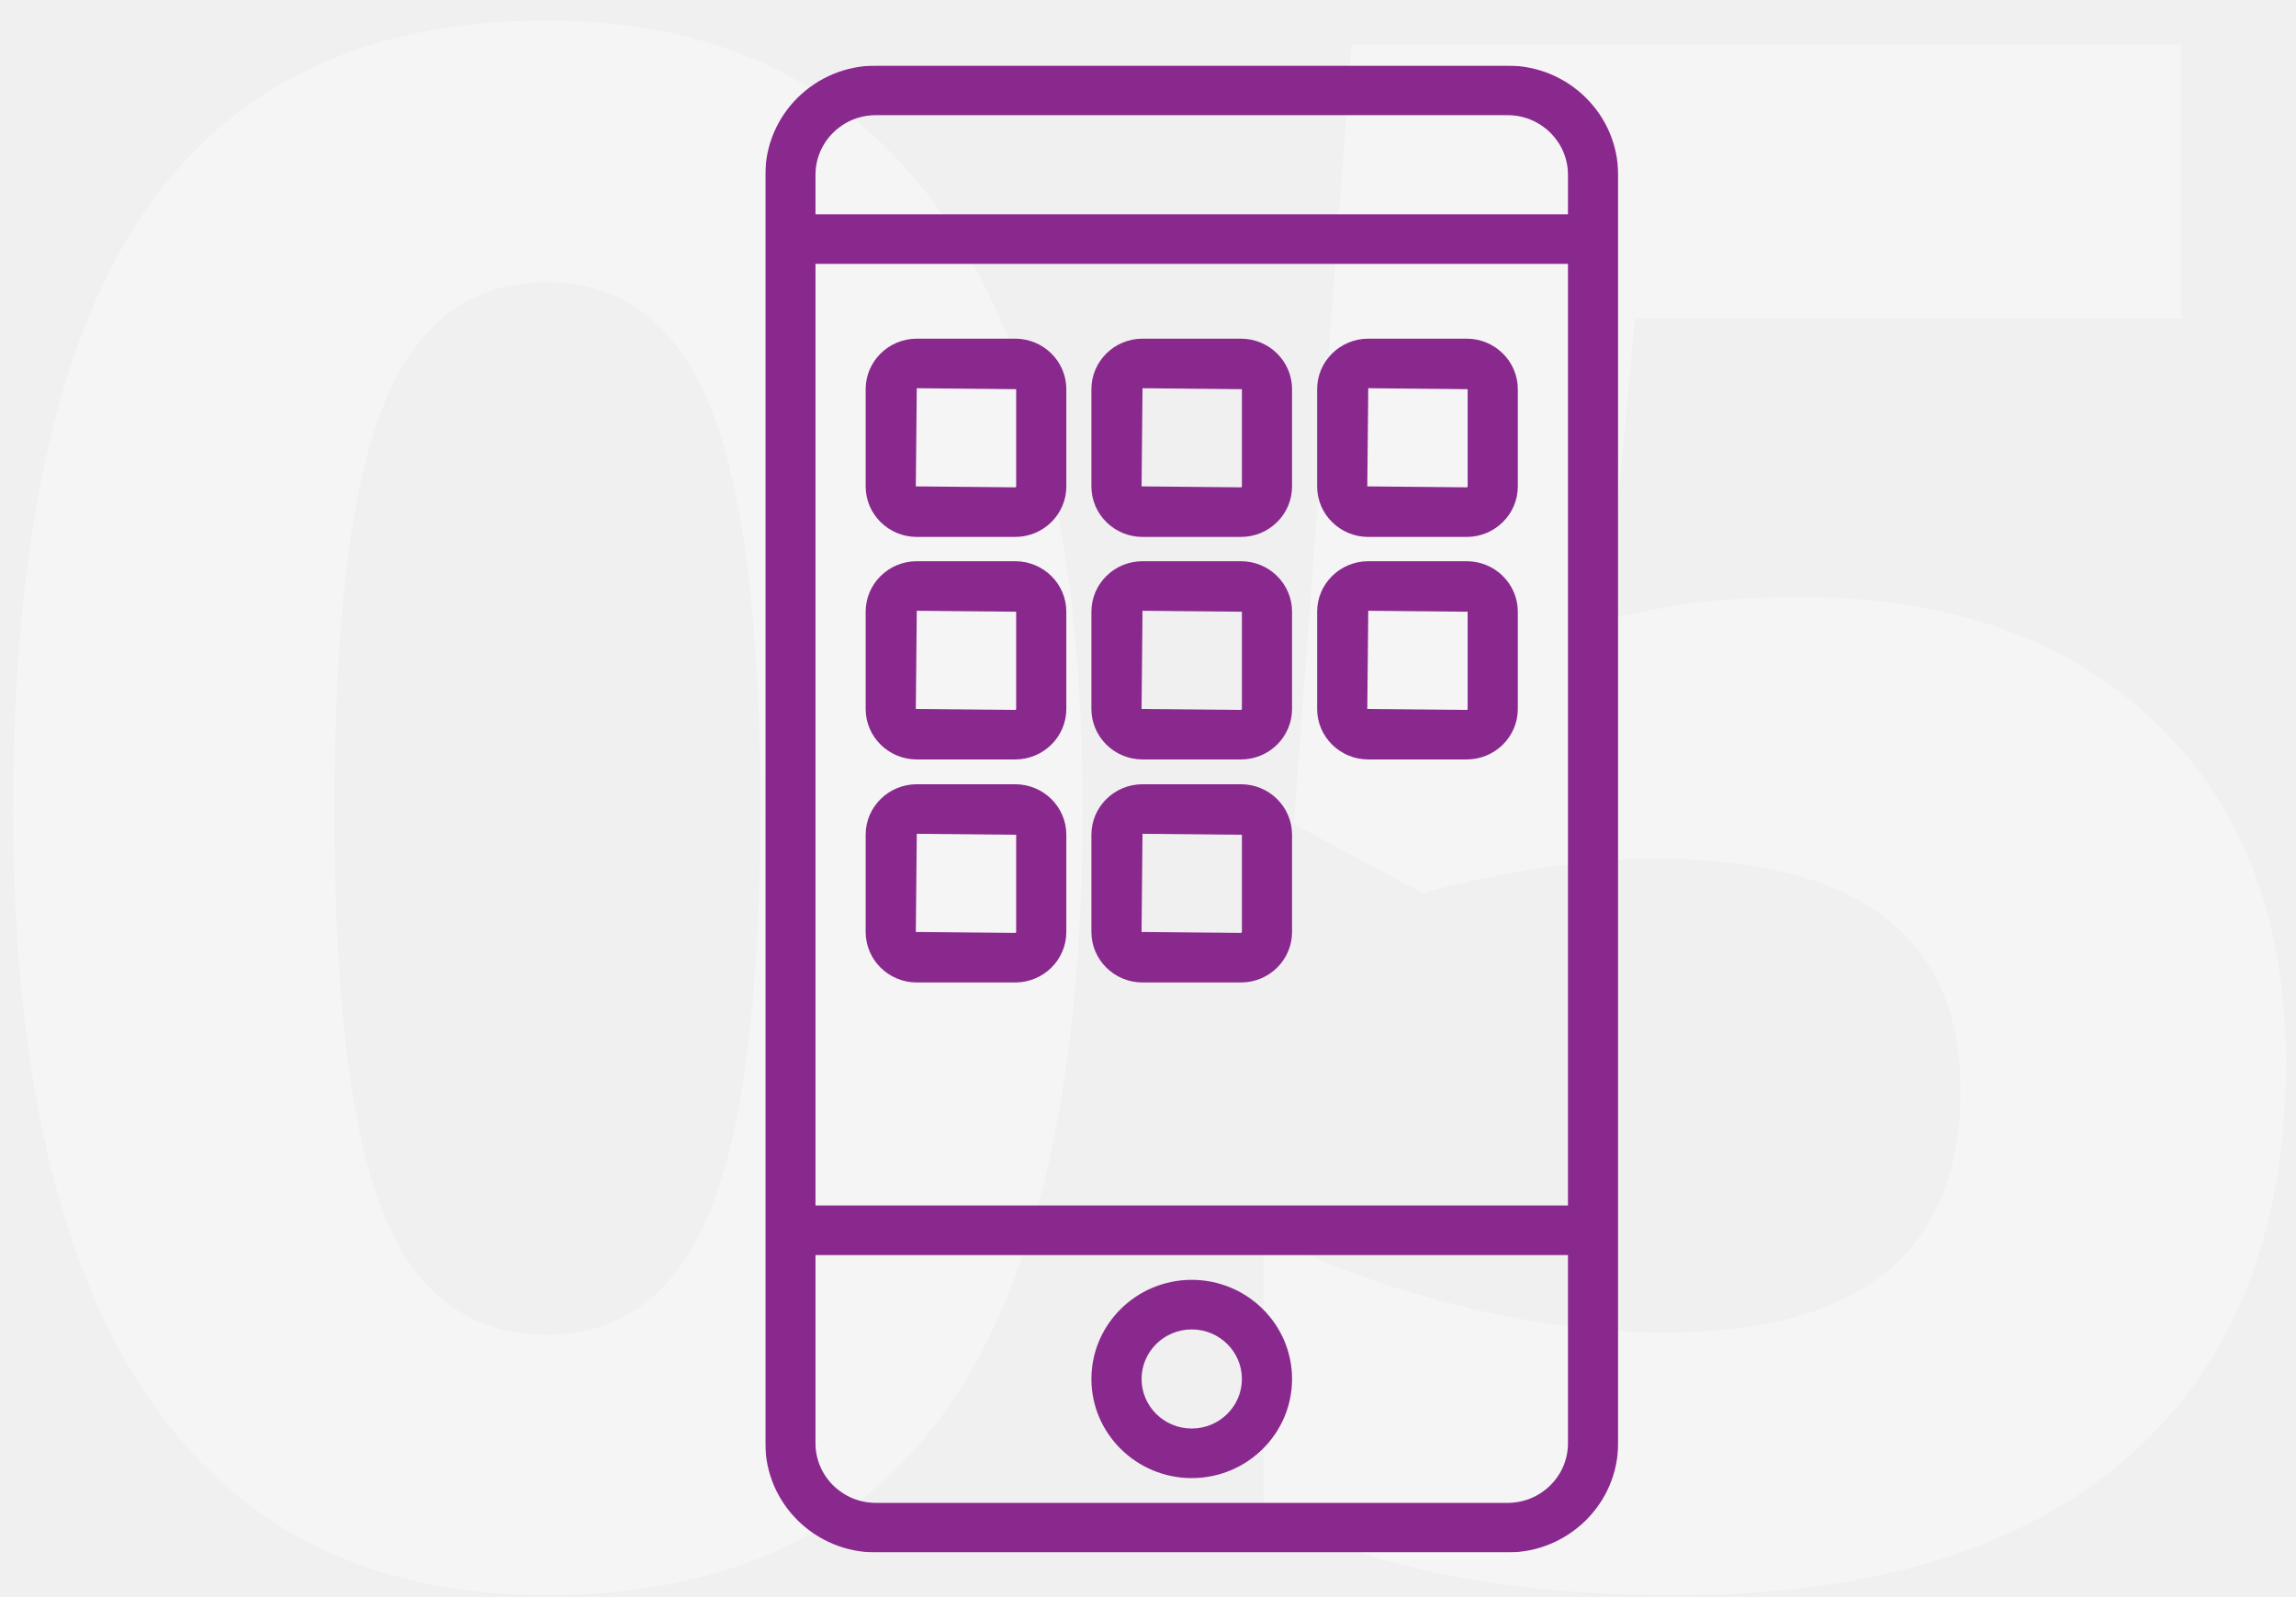
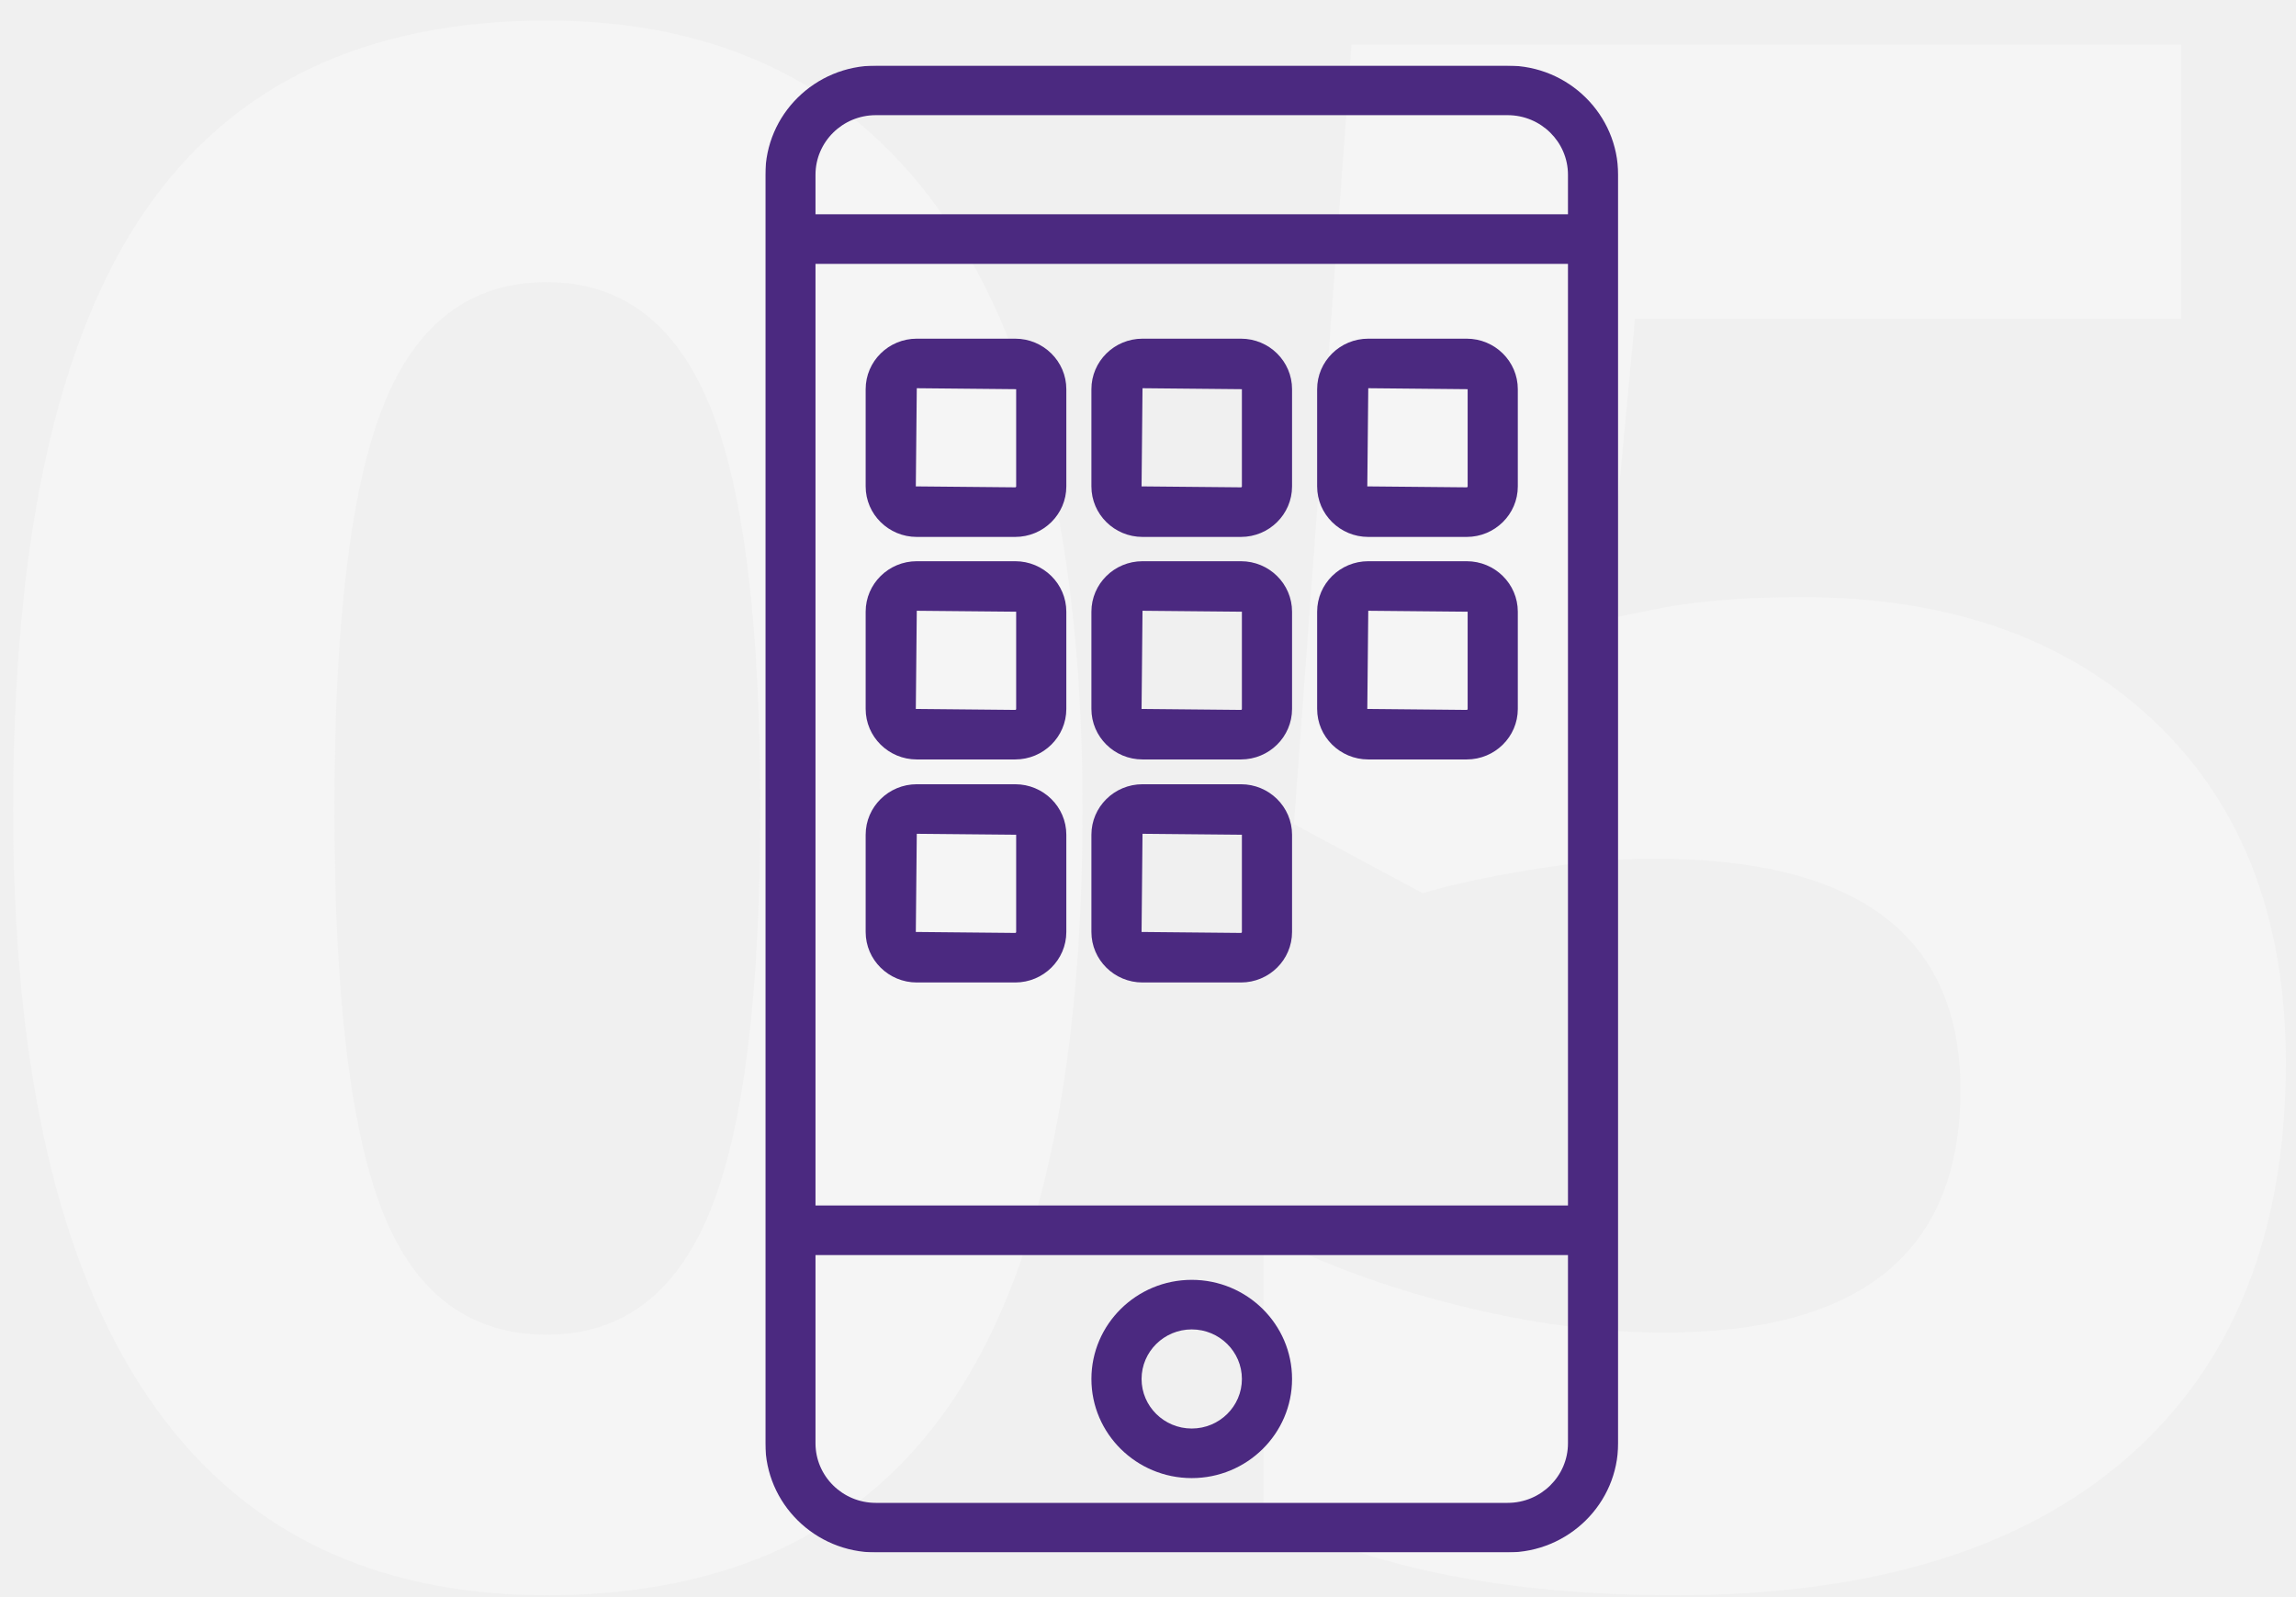
<svg xmlns="http://www.w3.org/2000/svg" xmlns:xlink="http://www.w3.org/1999/xlink" width="105px" height="73px" viewBox="0 0 105 73" version="1.1">
  <defs>
    <polygon id="path-1" points="19.5 68 0 68 0 0 19.5 0 39 0 39 68" />
  </defs>
  <g id="Desktop" stroke="none" stroke-width="1" fill="none" fill-rule="evenodd">
    <g id="Visiteurs-pro" transform="translate(-508, -3721)">
      <g id="Group-28" transform="translate(489, 3674)">
        <g id="Group-25" transform="translate(0, 9)">
          <g id="Group-36" transform="translate(19, 38)">
            <path d="M49.507,37.021 C49.507,49.239 47.505,58.283 43.501,64.152 C39.498,70.022 33.333,72.957 25.007,72.957 C16.936,72.957 10.851,69.926 6.751,63.865 C2.652,57.804 0.603,48.856 0.603,37.021 C0.603,24.675 2.596,15.575 6.584,9.721 C10.572,3.867 16.713,0.94 25.007,0.94 C33.078,0.94 39.179,4.003 43.31,10.128 C47.441,16.253 49.507,25.217 49.507,37.021 Z M15.293,37.021 C15.293,45.602 16.035,51.751 17.518,55.467 C19.001,59.184 21.498,61.042 25.007,61.042 C28.452,61.042 30.94,59.16 32.472,55.396 C34.003,51.631 34.769,45.506 34.769,37.021 C34.769,28.439 33.995,22.274 32.448,18.526 C30.901,14.777 28.42,12.903 25.007,12.903 C21.53,12.903 19.041,14.777 17.542,18.526 C16.043,22.274 15.293,28.439 15.293,37.021 Z M82.381,27.307 C89.144,27.307 94.527,29.205 98.531,33.001 C102.534,36.797 104.536,41.997 104.536,48.601 C104.536,56.416 102.128,62.43 97.311,66.641 C92.493,70.852 85.603,72.957 76.639,72.957 C68.855,72.957 62.57,71.697 57.785,69.177 L57.785,56.4 C60.305,57.74 63.24,58.833 66.59,59.678 C69.939,60.524 73.114,60.946 76.112,60.946 C85.14,60.946 89.654,57.246 89.654,49.845 C89.654,42.795 84.981,39.27 75.634,39.27 C73.943,39.27 72.077,39.437 70.035,39.772 C67.993,40.107 66.335,40.466 65.059,40.849 L59.173,37.69 L61.805,2.041 L99.751,2.041 L99.751,14.578 L74.772,14.578 L73.48,28.312 L75.155,27.977 C77.101,27.53 79.51,27.307 82.381,27.307 Z" id="05" fill="#F5F5F5" />
            <g id="Page-1" transform="translate(35, 3)">
              <g id="Group-3">
                <mask id="mask-2" fill="white">
                  <use xlink:href="#path-1" />
                </mask>
                <g id="Clip-2" />
-                 <path d="M33.947,65.733 L5.052,65.733 C3.531,65.733 2.294,64.51 2.294,63.008 L2.294,54.4 L36.706,54.4 L36.706,63.008 C36.706,64.51 35.468,65.733 33.947,65.733 L33.947,65.733 Z M5.052,2.267 L33.946,2.267 C35.468,2.267 36.706,3.49 36.706,4.992 L36.706,6.8 L2.294,6.8 L2.294,4.992 C2.294,3.49 3.531,2.267 5.052,2.267 L5.052,2.267 Z M2.294,52.133 L36.706,52.133 L36.706,9.067 L2.294,9.067 L2.294,52.133 Z M33.947,0 L5.052,0 C2.266,0 -0,2.241 -0,4.992 L-0,63.007 C-0,65.759 2.266,68 5.052,68 L33.946,68 C36.734,68 39,65.759 39,63.008 L39,4.992 C39,2.241 36.734,0 33.947,0 L33.947,0 Z" id="Fill-1" fill="#89298E" mask="url(#mask-2)" />
+                 <path d="M33.947,65.733 L5.052,65.733 C3.531,65.733 2.294,64.51 2.294,63.008 L2.294,54.4 L36.706,54.4 L36.706,63.008 C36.706,64.51 35.468,65.733 33.947,65.733 L33.947,65.733 Z M5.052,2.267 L33.946,2.267 C35.468,2.267 36.706,3.49 36.706,4.992 L36.706,6.8 L2.294,6.8 L2.294,4.992 C2.294,3.49 3.531,2.267 5.052,2.267 L5.052,2.267 Z M2.294,52.133 L36.706,52.133 L36.706,9.067 L2.294,9.067 L2.294,52.133 Z M33.947,0 L5.052,0 C2.266,0 -0,2.241 -0,4.992 L-0,63.007 C-0,65.759 2.266,68 5.052,68 L33.946,68 C36.734,68 39,65.759 39,63.008 L39,4.992 C39,2.241 36.734,0 33.947,0 L33.947,0 Z" id="Fill-1" fill="#4b2980" mask="url(#mask-2)" />
              </g>
-               <path d="M19.5,62.333 C18.235,62.333 17.206,61.317 17.206,60.067 C17.206,58.817 18.235,57.8 19.5,57.8 C20.765,57.8 21.794,58.817 21.794,60.067 C21.794,61.317 20.765,62.333 19.5,62.333 M19.5,55.533 C16.97,55.533 14.912,57.567 14.912,60.067 C14.912,62.567 16.97,64.6 19.5,64.6 C22.03,64.6 24.088,62.567 24.088,60.067 C24.088,57.567 22.03,55.533 19.5,55.533" id="Fill-4" fill="#89298E" />
-               <path d="M21.794,19.245 C21.794,19.269 21.775,19.288 21.751,19.288 L17.206,19.245 L17.249,14.755 L21.794,14.799 L21.794,19.245 Z M21.751,12.489 L17.249,12.489 C15.96,12.489 14.912,13.525 14.912,14.799 L14.912,19.246 C14.912,20.52 15.96,21.556 17.249,21.556 L21.751,21.556 C23.04,21.556 24.088,20.52 24.088,19.246 L24.088,14.799 C24.088,13.525 23.04,12.489 21.751,12.489 L21.751,12.489 Z" id="Fill-6" fill="#89298E" />
-               <path d="M11.471,19.245 C11.471,19.269 11.451,19.288 11.427,19.288 L6.882,19.245 L6.926,14.755 L11.471,14.799 L11.471,19.245 Z M11.427,12.489 L6.926,12.489 C5.637,12.489 4.588,13.525 4.588,14.799 L4.588,19.246 C4.588,20.52 5.637,21.556 6.926,21.556 L11.427,21.556 C12.716,21.556 13.765,20.52 13.765,19.246 L13.765,14.799 C13.765,13.525 12.716,12.489 11.427,12.489 L11.427,12.489 Z" id="Fill-8" fill="#89298E" />
-               <path d="M32.118,19.245 C32.118,19.269 32.098,19.288 32.074,19.288 L27.529,19.245 L27.573,14.755 L32.118,14.799 L32.118,19.245 Z M32.074,12.489 L27.573,12.489 C26.284,12.489 25.235,13.525 25.235,14.799 L25.235,19.246 C25.235,20.52 26.284,21.556 27.573,21.556 L32.074,21.556 C33.363,21.556 34.412,20.52 34.412,19.246 L34.412,14.799 C34.412,13.525 33.363,12.489 32.074,12.489 L32.074,12.489 Z" id="Fill-10" fill="#89298E" />
-               <path d="M21.794,29.423 C21.794,29.446 21.775,29.467 21.751,29.467 L17.206,29.423 L17.249,24.933 L21.794,24.976 L21.794,29.423 Z M21.751,22.667 L17.249,22.667 C15.96,22.667 14.912,23.702 14.912,24.976 L14.912,29.423 C14.912,30.697 15.96,31.733 17.249,31.733 L21.751,31.733 C23.04,31.733 24.088,30.697 24.088,29.423 L24.088,24.976 C24.088,23.702 23.04,22.667 21.751,22.667 L21.751,22.667 Z" id="Fill-12" fill="#89298E" />
-               <path d="M11.471,29.423 C11.471,29.446 11.451,29.467 11.427,29.467 L6.882,29.423 L6.926,24.933 L11.471,24.976 L11.471,29.423 Z M11.427,22.667 L6.926,22.667 C5.637,22.667 4.588,23.702 4.588,24.976 L4.588,29.423 C4.588,30.697 5.637,31.733 6.926,31.733 L11.427,31.733 C12.716,31.733 13.765,30.697 13.765,29.423 L13.765,24.976 C13.765,23.702 12.716,22.667 11.427,22.667 L11.427,22.667 Z" id="Fill-14" fill="#89298E" />
-               <path d="M32.118,29.423 C32.118,29.446 32.098,29.467 32.074,29.467 L27.529,29.423 L27.573,24.933 L32.118,24.976 L32.118,29.423 Z M32.074,22.667 L27.573,22.667 C26.284,22.667 25.235,23.702 25.235,24.976 L25.235,29.423 C25.235,30.697 26.284,31.733 27.573,31.733 L32.074,31.733 C33.363,31.733 34.412,30.697 34.412,29.423 L34.412,24.976 C34.412,23.702 33.363,22.667 32.074,22.667 L32.074,22.667 Z" id="Fill-16" fill="#89298E" />
-               <path d="M21.794,39.623 C21.794,39.646 21.775,39.667 21.751,39.667 L17.206,39.623 L17.249,35.133 L21.794,35.176 L21.794,39.623 Z M21.751,32.867 L17.249,32.867 C15.96,32.867 14.912,33.902 14.912,35.176 L14.912,39.623 C14.912,40.897 15.96,41.933 17.249,41.933 L21.751,41.933 C23.04,41.933 24.088,40.897 24.088,39.623 L24.088,35.176 C24.088,33.902 23.04,32.867 21.751,32.867 L21.751,32.867 Z" id="Fill-18" fill="#89298E" />
-               <path d="M11.471,39.623 C11.471,39.646 11.451,39.667 11.427,39.667 L6.882,39.623 L6.926,35.133 L11.471,35.176 L11.471,39.623 Z M11.427,32.867 L6.926,32.867 C5.637,32.867 4.588,33.902 4.588,35.176 L4.588,39.623 C4.588,40.897 5.637,41.933 6.926,41.933 L11.427,41.933 C12.716,41.933 13.765,40.897 13.765,39.623 L13.765,35.176 C13.765,33.902 12.716,32.867 11.427,32.867 L11.427,32.867 Z" id="Fill-20" fill="#89298E" />
+               <path d="M19.5,62.333 C18.235,62.333 17.206,61.317 17.206,60.067 C17.206,58.817 18.235,57.8 19.5,57.8 C20.765,57.8 21.794,58.817 21.794,60.067 C21.794,61.317 20.765,62.333 19.5,62.333 M19.5,55.533 C16.97,55.533 14.912,57.567 14.912,60.067 C14.912,62.567 16.97,64.6 19.5,64.6 C22.03,64.6 24.088,62.567 24.088,60.067 C24.088,57.567 22.03,55.533 19.5,55.533" id="Fill-4" fill="#4b2980" />
+               <path d="M21.794,19.245 C21.794,19.269 21.775,19.288 21.751,19.288 L17.206,19.245 L17.249,14.755 L21.794,14.799 L21.794,19.245 Z M21.751,12.489 L17.249,12.489 C15.96,12.489 14.912,13.525 14.912,14.799 L14.912,19.246 C14.912,20.52 15.96,21.556 17.249,21.556 L21.751,21.556 C23.04,21.556 24.088,20.52 24.088,19.246 L24.088,14.799 C24.088,13.525 23.04,12.489 21.751,12.489 L21.751,12.489 Z" id="Fill-6" fill="#4b2980" />
+               <path d="M11.471,19.245 C11.471,19.269 11.451,19.288 11.427,19.288 L6.882,19.245 L6.926,14.755 L11.471,14.799 L11.471,19.245 Z M11.427,12.489 L6.926,12.489 C5.637,12.489 4.588,13.525 4.588,14.799 L4.588,19.246 C4.588,20.52 5.637,21.556 6.926,21.556 L11.427,21.556 C12.716,21.556 13.765,20.52 13.765,19.246 L13.765,14.799 C13.765,13.525 12.716,12.489 11.427,12.489 L11.427,12.489 Z" id="Fill-8" fill="#4b2980" />
+               <path d="M32.118,19.245 C32.118,19.269 32.098,19.288 32.074,19.288 L27.529,19.245 L27.573,14.755 L32.118,14.799 L32.118,19.245 Z M32.074,12.489 L27.573,12.489 C26.284,12.489 25.235,13.525 25.235,14.799 L25.235,19.246 C25.235,20.52 26.284,21.556 27.573,21.556 L32.074,21.556 C33.363,21.556 34.412,20.52 34.412,19.246 L34.412,14.799 C34.412,13.525 33.363,12.489 32.074,12.489 L32.074,12.489 Z" id="Fill-10" fill="#4b2980" />
+               <path d="M21.794,29.423 C21.794,29.446 21.775,29.467 21.751,29.467 L17.206,29.423 L17.249,24.933 L21.794,24.976 L21.794,29.423 Z M21.751,22.667 L17.249,22.667 C15.96,22.667 14.912,23.702 14.912,24.976 L14.912,29.423 C14.912,30.697 15.96,31.733 17.249,31.733 L21.751,31.733 C23.04,31.733 24.088,30.697 24.088,29.423 L24.088,24.976 C24.088,23.702 23.04,22.667 21.751,22.667 L21.751,22.667 Z" id="Fill-12" fill="#4b2980" />
+               <path d="M11.471,29.423 C11.471,29.446 11.451,29.467 11.427,29.467 L6.882,29.423 L6.926,24.933 L11.471,24.976 L11.471,29.423 Z M11.427,22.667 L6.926,22.667 C5.637,22.667 4.588,23.702 4.588,24.976 L4.588,29.423 C4.588,30.697 5.637,31.733 6.926,31.733 L11.427,31.733 C12.716,31.733 13.765,30.697 13.765,29.423 L13.765,24.976 C13.765,23.702 12.716,22.667 11.427,22.667 L11.427,22.667 Z" id="Fill-14" fill="#4b2980" />
+               <path d="M32.118,29.423 C32.118,29.446 32.098,29.467 32.074,29.467 L27.529,29.423 L27.573,24.933 L32.118,24.976 L32.118,29.423 Z M32.074,22.667 L27.573,22.667 C26.284,22.667 25.235,23.702 25.235,24.976 L25.235,29.423 C25.235,30.697 26.284,31.733 27.573,31.733 L32.074,31.733 C33.363,31.733 34.412,30.697 34.412,29.423 L34.412,24.976 C34.412,23.702 33.363,22.667 32.074,22.667 L32.074,22.667 Z" id="Fill-16" fill="#4b2980" />
+               <path d="M21.794,39.623 C21.794,39.646 21.775,39.667 21.751,39.667 L17.206,39.623 L17.249,35.133 L21.794,35.176 L21.794,39.623 Z M21.751,32.867 L17.249,32.867 C15.96,32.867 14.912,33.902 14.912,35.176 L14.912,39.623 C14.912,40.897 15.96,41.933 17.249,41.933 L21.751,41.933 C23.04,41.933 24.088,40.897 24.088,39.623 L24.088,35.176 C24.088,33.902 23.04,32.867 21.751,32.867 L21.751,32.867 Z" id="Fill-18" fill="#4b2980" />
+               <path d="M11.471,39.623 C11.471,39.646 11.451,39.667 11.427,39.667 L6.882,39.623 L6.926,35.133 L11.471,35.176 L11.471,39.623 Z M11.427,32.867 L6.926,32.867 C5.637,32.867 4.588,33.902 4.588,35.176 L4.588,39.623 C4.588,40.897 5.637,41.933 6.926,41.933 L11.427,41.933 C12.716,41.933 13.765,40.897 13.765,39.623 L13.765,35.176 C13.765,33.902 12.716,32.867 11.427,32.867 L11.427,32.867 Z" id="Fill-20" fill="#4b2980" />
            </g>
          </g>
        </g>
      </g>
    </g>
  </g>
</svg>
